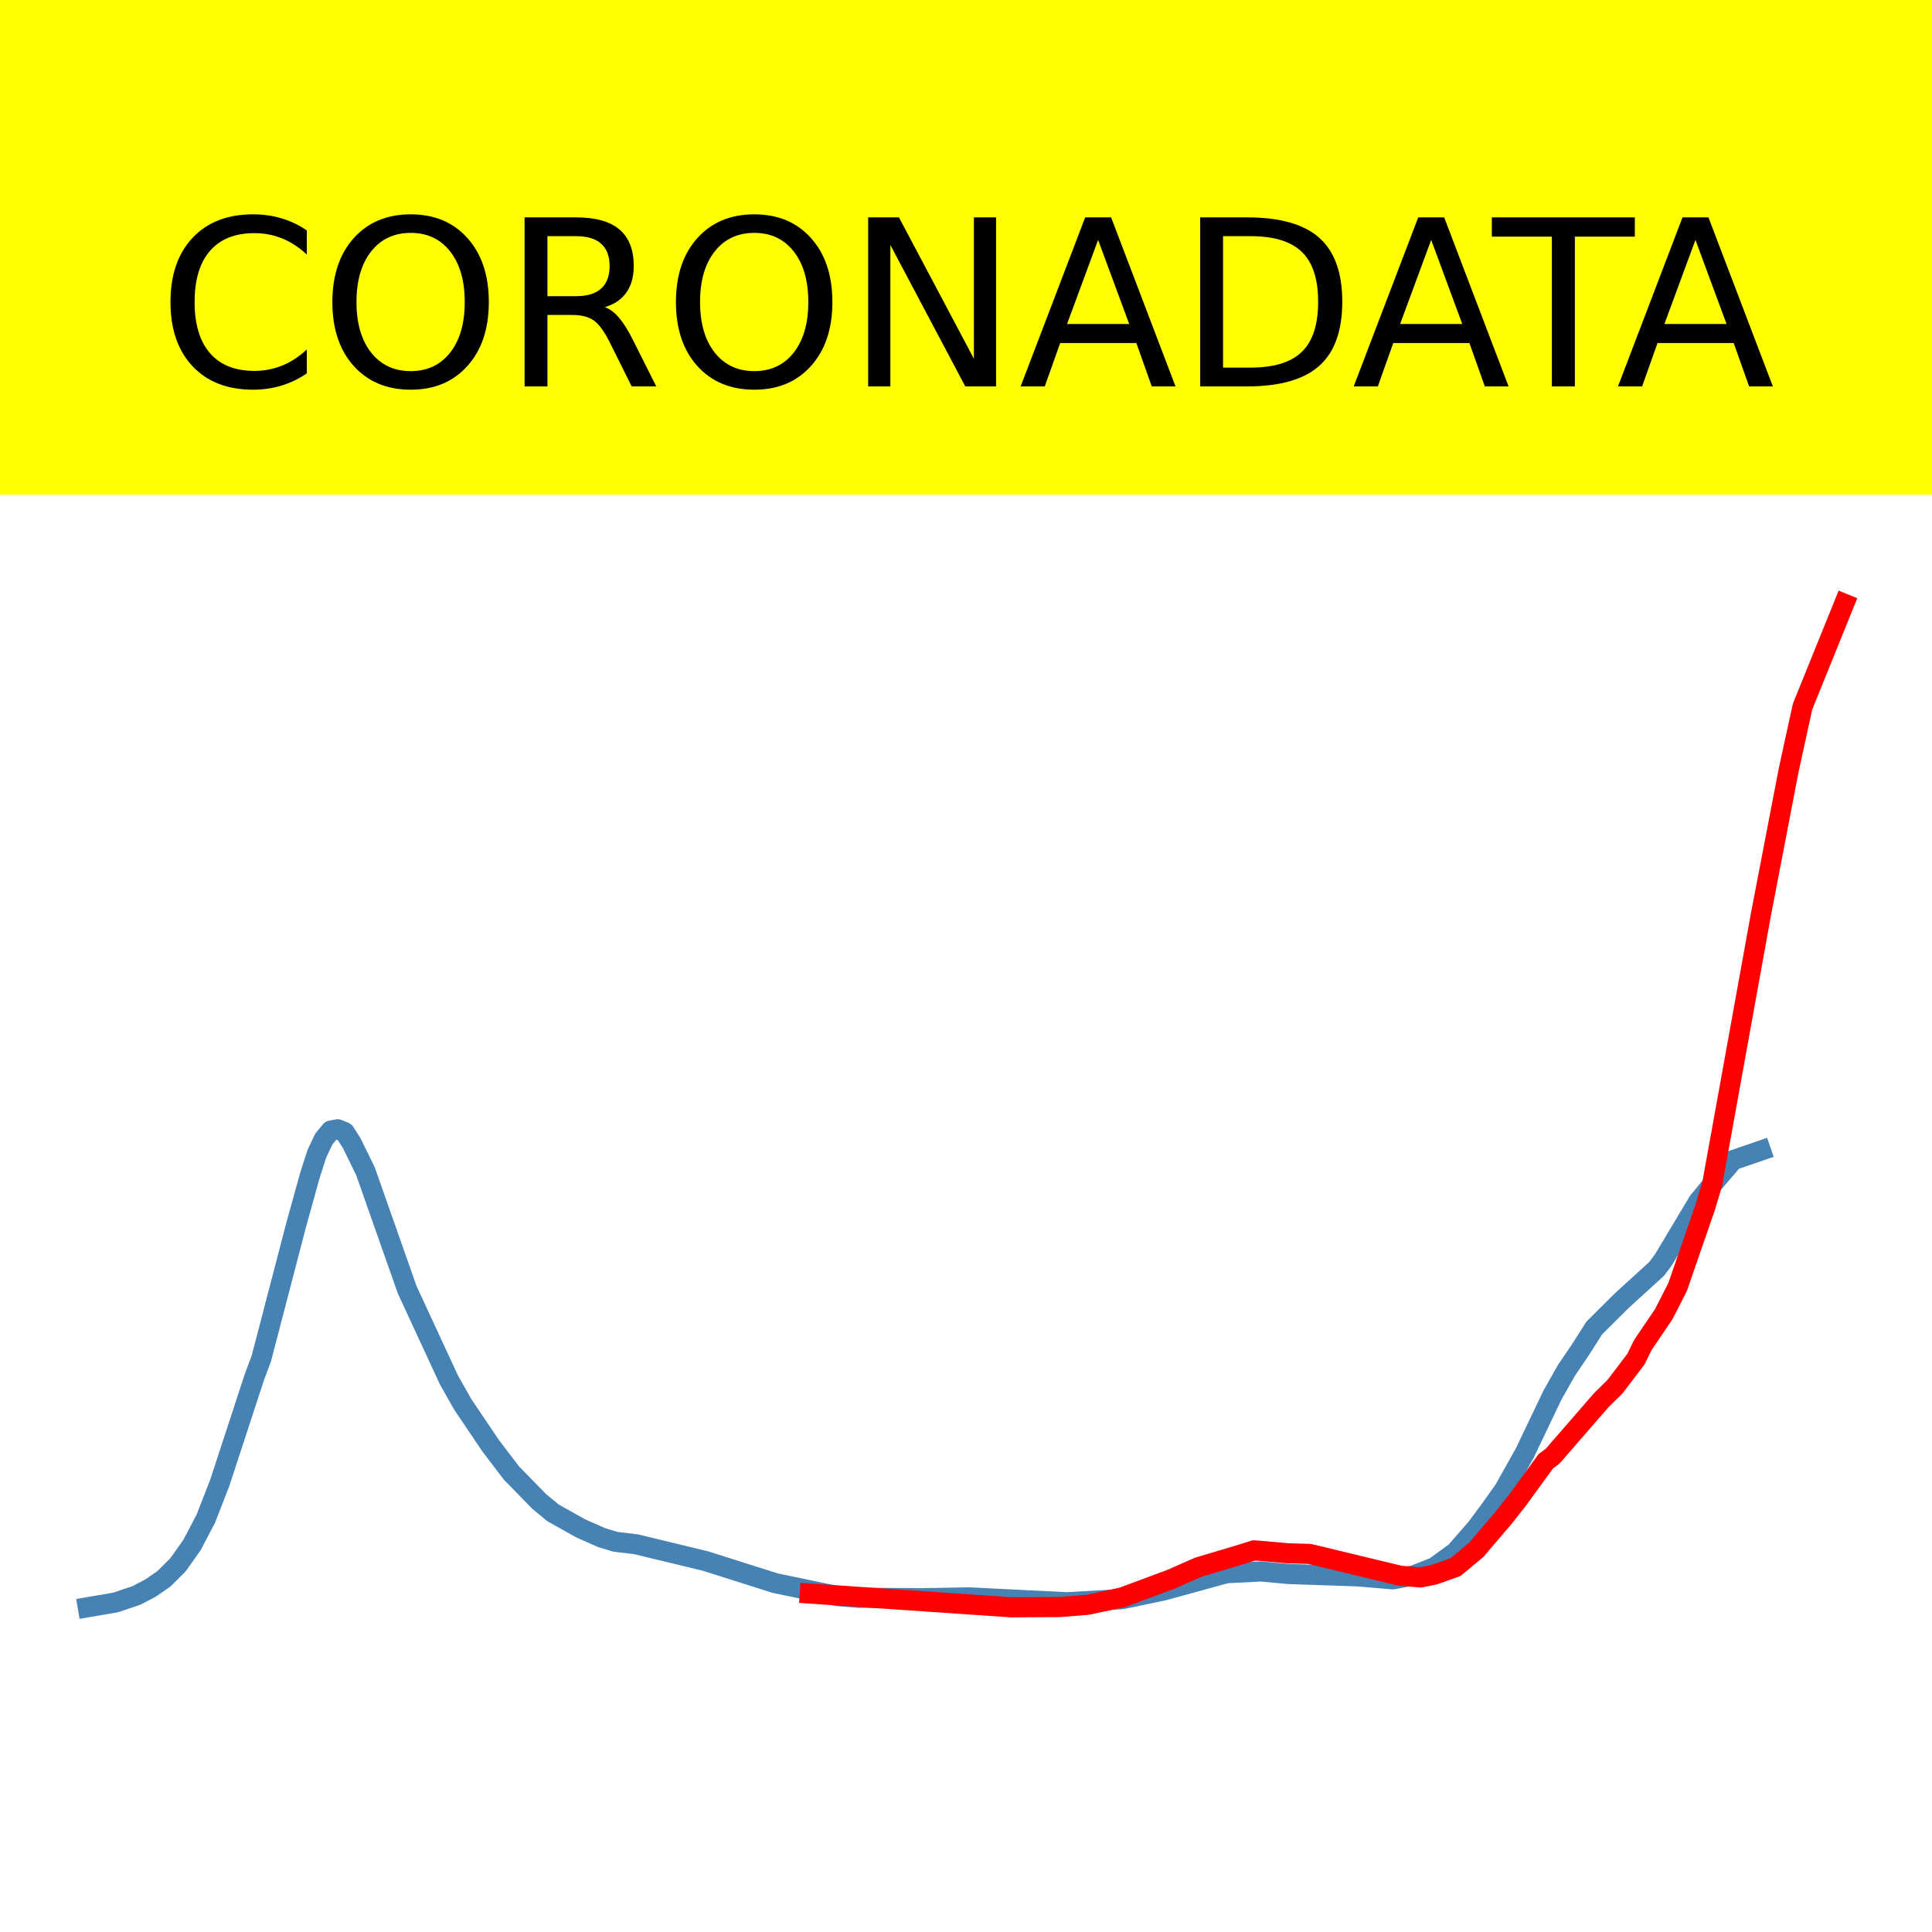
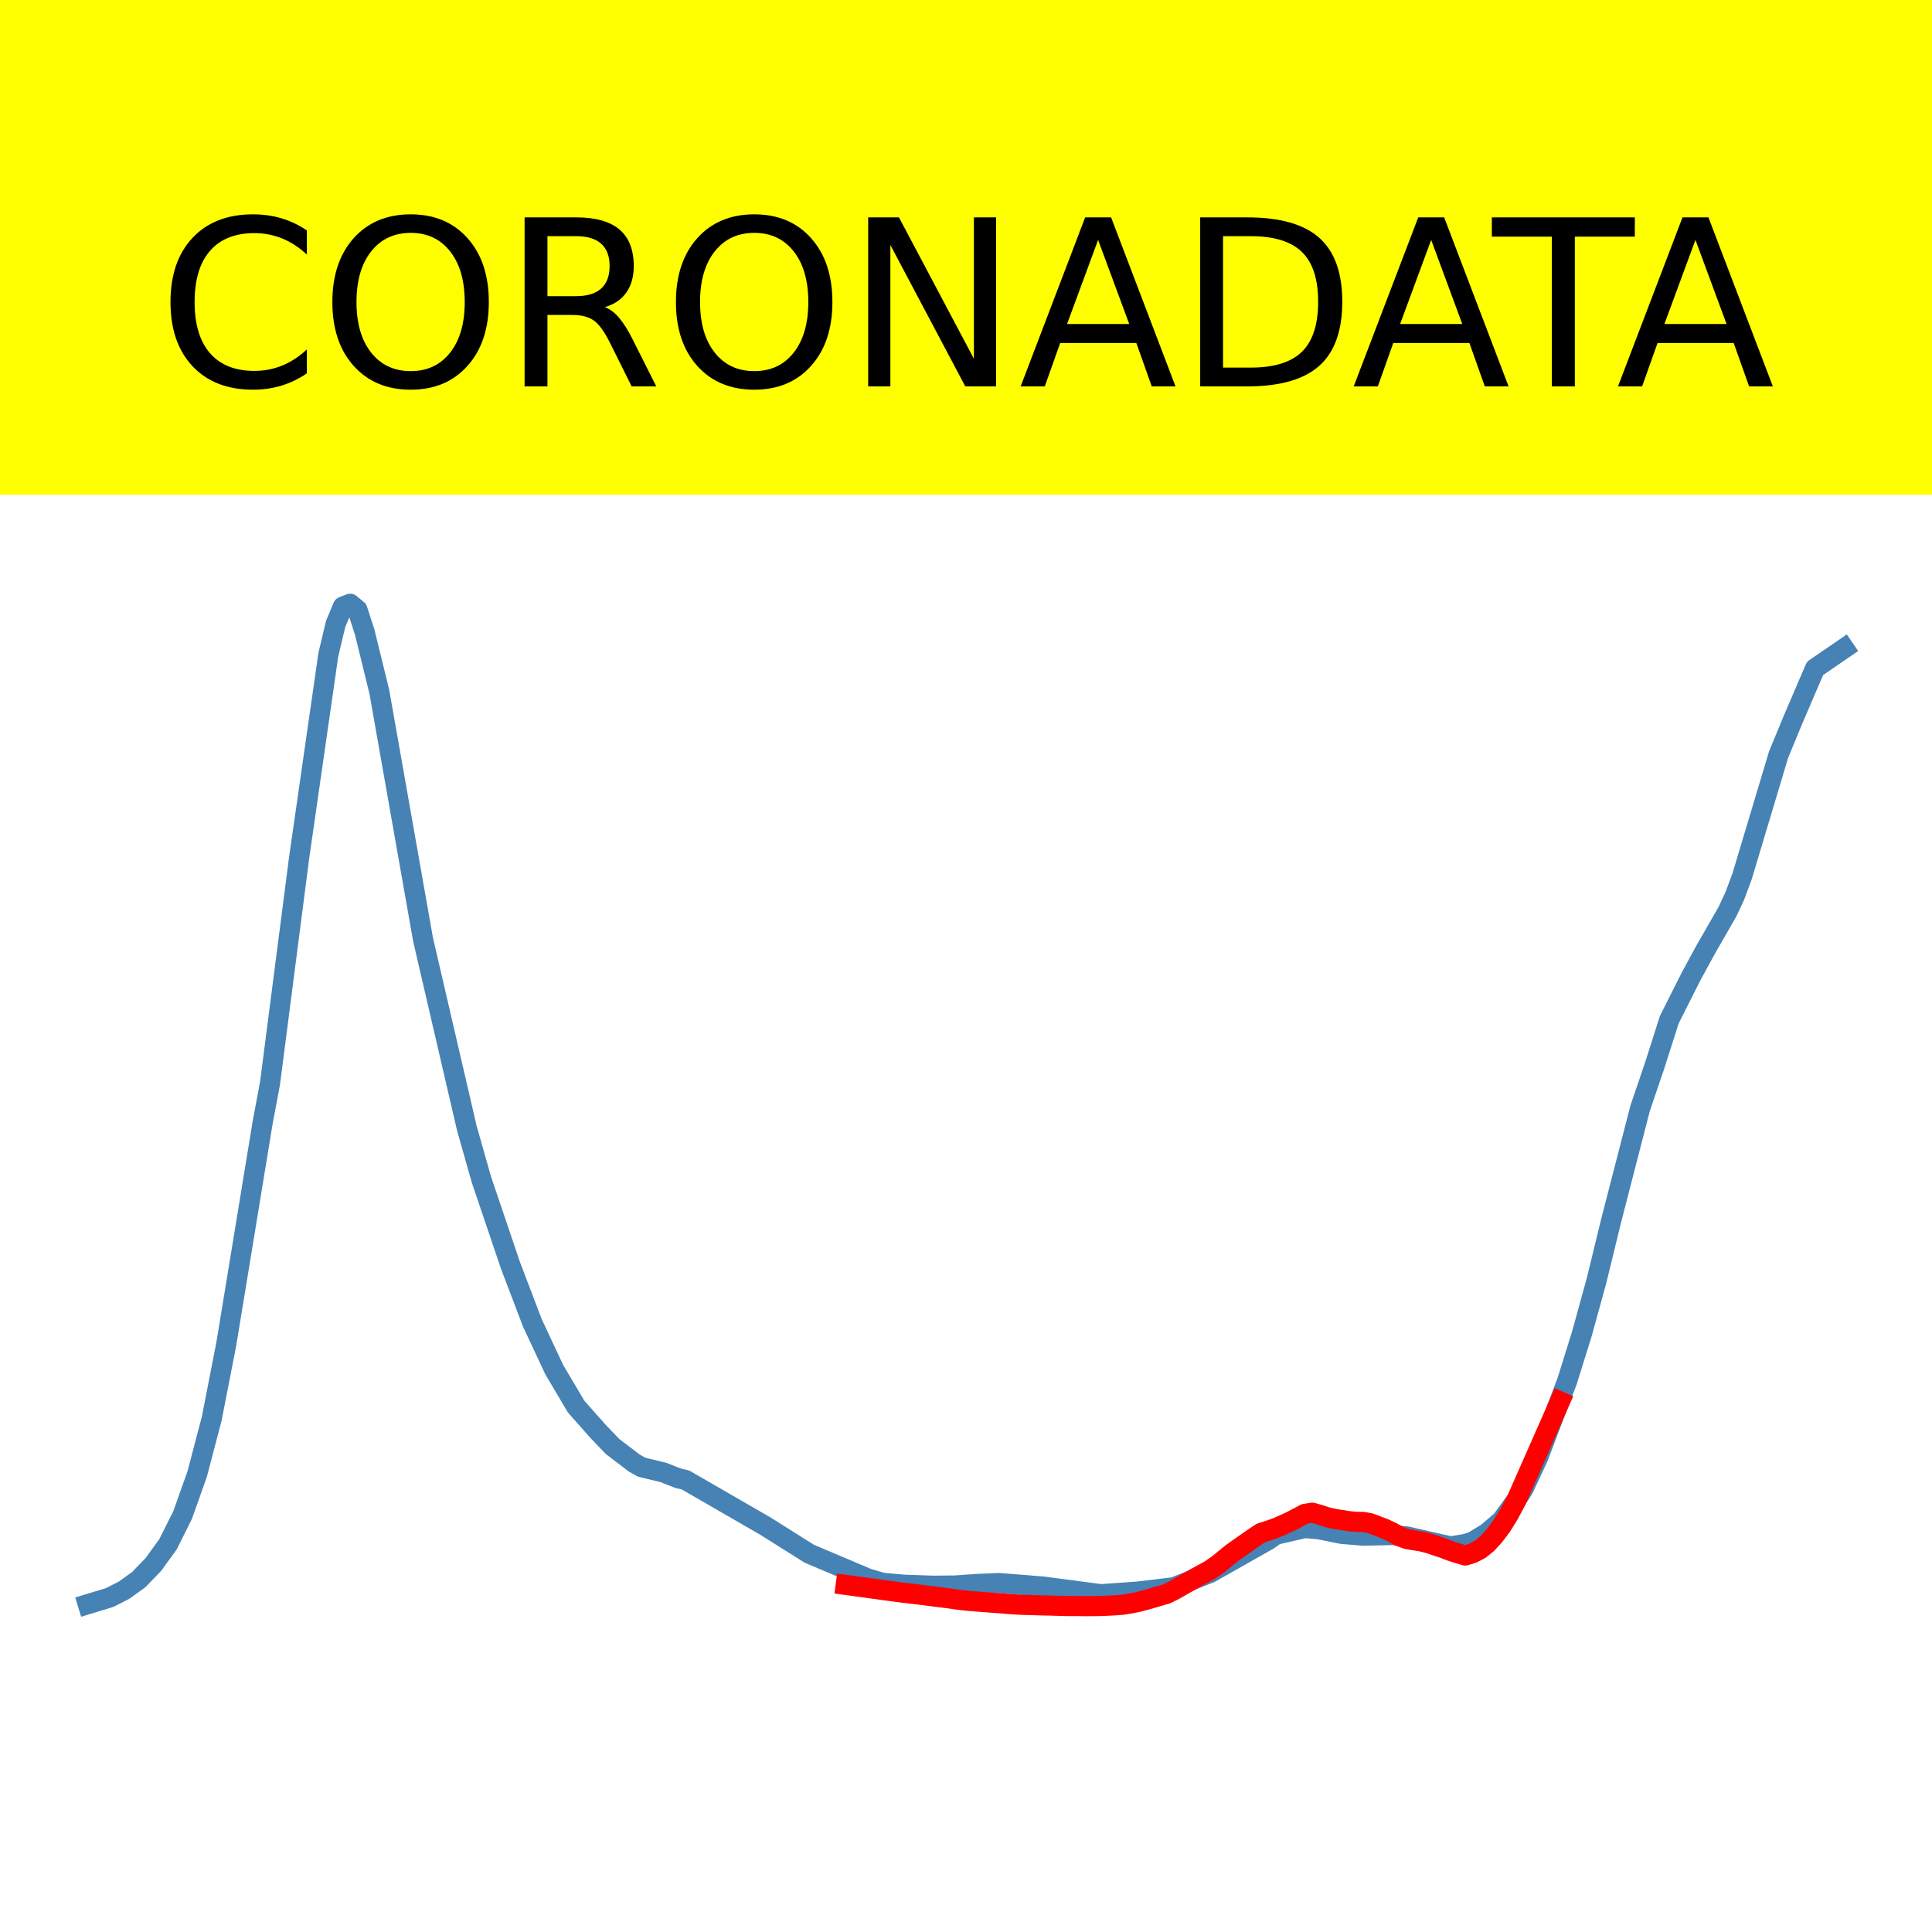
<svg xmlns="http://www.w3.org/2000/svg" xmlns:xlink="http://www.w3.org/1999/xlink" height="144pt" version="1.1" viewBox="0 0 144 144" width="144pt">
  <defs>
    <style type="text/css">*{stroke-linecap:butt;stroke-linejoin:round;}</style>
  </defs>
  <g id="figure_1">
    <g id="patch_1">
      <path d="M 0 144  L 144 144  L 144 0  L 0 0  z " style="fill:#ffffff;" />
    </g>
    <g id="axes_1">
      <g id="patch_2">
        <path d="M 0 144  L 144 144  L 144 0  L 0 0  z " style="fill:#ffffff;" />
      </g>
      <g id="line2d_1">
-         <path clip-path="url(#p6a4a99de81)" d="M 6.545 119.793  L 8.615 119.438  L 10.167 118.915  L 11.202 118.377  L 12.237 117.661  L 13.272 116.624  L 14.307 115.164  L 15.342 113.189  L 16.377 110.531  L 18.964 102.628  L 19.481 101.246  L 22.068 91.322  L 23.103 87.588  L 23.621 85.985  L 24.138 84.893  L 24.655 84.27  L 25.173 84.169  L 25.69 84.385  L 26.208 85.19  L 27.243 87.304  L 30.347 96.126  L 33.452 102.835  L 34.487 104.669  L 36.556 107.735  L 38.109 109.777  L 40.178 111.899  L 41.213 112.756  L 43.283 113.916  L 44.835 114.604  L 45.87 114.916  L 47.422 115.104  L 52.596 116.355  L 57.771 117.997  L 62.428 118.966  L 63.98 119.088  L 68.637 119.123  L 72.259 119.06  L 79.503 119.421  L 83.642 119.191  L 86.747 118.539  L 91.404 117.259  L 93.991 117.128  L 96.06 117.317  L 101.235 117.494  L 103.822 117.716  L 105.374 117.421  L 106.926 116.809  L 108.479 115.683  L 110.031 113.905  L 111.066 112.51  L 112.101 111.057  L 113.653 108.29  L 115.723 103.958  L 116.757 102.135  L 117.792 100.608  L 118.827 98.98  L 120.897 96.924  L 123.484 94.568  L 124.001 93.868  L 126.589 89.54  L 127.623 88.285  L 129.176 86.471  L 131.245 85.759  L 131.245 85.759  " style="fill:none;stroke:#4682b4;stroke-linecap:square;stroke-width:1.5;" />
+         <path clip-path="url(#p88dc5653f6)" d="M 6.545 119.566  L 8.175 119.07  L 9.261 118.516  L 10.348 117.73  L 11.434 116.604  L 12.521 115.103  L 13.607 112.933  L 14.693 109.878  L 15.78 105.742  L 16.866 100.18  L 19.582 83.637  L 20.125 80.744  L 22.298 63.911  L 24.471 48.8  L 25.014 46.515  L 25.557 45.211  L 26.1 45  L 26.644 45.452  L 27.187 47.136  L 28.273 51.561  L 31.532 70.027  L 34.791 84.072  L 35.878 87.909  L 38.051 94.327  L 39.68 98.601  L 41.31 102.087  L 42.939 104.837  L 44.569 106.678  L 45.655 107.814  L 47.285 109.053  L 47.828 109.358  L 49.458 109.751  L 50.544 110.182  L 51.087 110.305  L 57.062 113.755  L 59.235 115.123  L 60.321 115.807  L 64.667 117.647  L 65.753 117.969  L 67.383 118.118  L 69.556 118.19  L 71.185 118.174  L 72.815 118.062  L 74.444 117.989  L 77.704 118.249  L 82.049 118.821  L 84.765 118.631  L 87.481 118.307  L 90.197 117.236  L 94.542 114.776  L 95.086 114.391  L 97.258 113.89  L 98.345 113.989  L 99.974 114.323  L 101.604 114.46  L 103.777 114.413  L 104.863 114.521  L 108.122 115.261  L 109.209 115.08  L 109.752 114.915  L 110.838 114.255  L 111.925 113.322  L 113.011 111.817  L 113.554 110.964  L 114.641 108.638  L 116.813 102.916  L 117.9 99.43  L 118.986 95.489  L 120.072 91.035  L 122.245 82.605  L 123.332 79.409  L 124.418 76.002  L 126.048 72.768  L 127.134 70.771  L 128.763 67.935  L 129.307 66.767  L 129.85 65.302  L 132.566 56.242  L 133.652 53.615  L 135.282 49.818  L 137.455 48.328  L 137.455 48.328  " style="fill:none;stroke:#4682b4;stroke-linecap:square;stroke-width:1.5;" />
      </g>
      <g id="line2d_2">
-         <path clip-path="url(#p6a4a99de81)" d="M 60.358 118.772  L 75.363 119.799  L 78.985 119.78  L 81.055 119.612  L 83.642 119.061  L 87.264 117.715  L 89.334 116.803  L 90.369 116.498  L 92.438 115.88  L 93.473 115.554  L 96.06 115.777  L 97.613 115.82  L 104.339 117.444  L 105.891 117.574  L 106.926 117.358  L 108.479 116.806  L 110.031 115.514  L 112.101 113.085  L 113.135 111.773  L 115.205 108.924  L 115.723 108.535  L 119.345 104.366  L 120.379 103.348  L 121.932 101.303  L 122.449 100.248  L 124.001 97.959  L 125.036 95.936  L 127.106 89.951  L 127.623 88.219  L 131.245 68.18  L 133.315 57.414  L 134.35 52.67  L 137.455 45  L 137.455 45  " style="fill:none;stroke:#ff0000;stroke-linecap:square;stroke-width:1.5;" />
+         <path clip-path="url(#p88dc5653f6)" d="M 63.037 118.129  L 63.581 118.203  L 64.124 118.278  L 64.667 118.353  L 65.21 118.427  L 65.753 118.502  L 66.296 118.576  L 66.84 118.649  L 67.383 118.719  L 67.926 118.782  L 68.469 118.845  L 69.012 118.913  L 69.556 118.987  L 70.099 119.055  L 70.642 119.123  L 71.185 119.2  L 71.728 119.271  L 72.272 119.324  L 72.815 119.369  L 73.358 119.412  L 73.901 119.453  L 74.444 119.491  L 74.988 119.535  L 75.531 119.577  L 76.074 119.609  L 76.617 119.626  L 77.16 119.642  L 77.704 119.658  L 78.247 119.667  L 78.79 119.685  L 79.333 119.702  L 79.876 119.706  L 80.419 119.708  L 80.963 119.714  L 81.506 119.71  L 82.049 119.701  L 82.592 119.68  L 83.135 119.649  L 83.679 119.609  L 84.222 119.52  L 84.765 119.416  L 85.308 119.275  L 85.851 119.122  L 86.395 118.961  L 86.938 118.803  L 87.481 118.536  L 88.024 118.228  L 88.567 117.919  L 89.111 117.606  L 89.654 117.31  L 90.197 117.013  L 90.74 116.635  L 91.283 116.195  L 91.826 115.755  L 92.37 115.369  L 92.913 114.99  L 93.456 114.609  L 93.999 114.251  L 94.542 114.082  L 95.086 113.892  L 95.629 113.655  L 96.172 113.409  L 96.715 113.122  L 97.258 112.835  L 97.802 112.748  L 98.345 112.898  L 98.888 113.077  L 99.431 113.205  L 99.974 113.288  L 100.518 113.376  L 101.061 113.43  L 101.604 113.434  L 102.147 113.538  L 102.69 113.748  L 103.233 113.954  L 103.777 114.214  L 104.32 114.517  L 104.863 114.713  L 105.406 114.806  L 105.949 114.892  L 106.493 115.03  L 107.036 115.215  L 107.579 115.394  L 108.122 115.604  L 108.665 115.776  L 109.209 115.938  L 109.752 115.773  L 110.295 115.492  L 110.838 115.061  L 111.381 114.466  L 111.925 113.741  L 112.468 112.862  L 113.011 111.846  L 113.554 110.613  L 114.097 109.381  L 114.641 108.149  L 115.184 106.917  L 115.727 105.685  L 116.27 104.453  " style="fill:none;stroke:#ff0000;stroke-linecap:square;stroke-width:1.5;" />
      </g>
      <g id="patch_3">
        <path d="M 0 144  L 0 0  " style="fill:none;stroke:#ffffff;stroke-linecap:square;stroke-linejoin:miter;stroke-width:0.8;" />
      </g>
      <g id="patch_4">
        <path d="M 144 144  L 144 0  " style="fill:none;stroke:#ffffff;stroke-linecap:square;stroke-linejoin:miter;stroke-width:0.8;" />
      </g>
      <g id="patch_5">
-         <path d="M -0 144  L 144 144  " style="fill:none;stroke:#ffffff;stroke-linecap:square;stroke-linejoin:miter;stroke-width:0.8;" />
+         <path d="M 0 144  L 144 144  " style="fill:none;stroke:#ffffff;stroke-linecap:square;stroke-linejoin:miter;stroke-width:0.8;" />
      </g>
      <g id="patch_6">
-         <path d="M -0 0  L 144 0  " style="fill:none;stroke:#ffffff;stroke-linecap:square;stroke-linejoin:miter;stroke-width:0.8;" />
+         <path d="M 0 0  L 144 0  " style="fill:none;stroke:#ffffff;stroke-linecap:square;stroke-linejoin:miter;stroke-width:0.8;" />
      </g>
    </g>
    <g id="text_1">
      <g id="patch_7">
        <path d="M -52.658 36.368  L 196.658 36.368  L 196.658 -7.654  L -52.658 -7.654  z " style="fill:#ffff00;stroke:#ffff00;stroke-linejoin:miter;" />
      </g>
      <g transform="translate(72 9.45018)scale(0.1728 -0.1728)" />
      <g transform="translate(-48.68325 28.8)scale(0.1728 -0.1728)">
        <defs>
          <path id="DejaVuSans-32" />
          <path d="M 64.406 67.281  L 64.406 56.891  Q 59.422 61.531 53.781 63.812  Q 48.141 66.109 41.797 66.109  Q 29.297 66.109 22.656 58.469  Q 16.016 50.828 16.016 36.375  Q 16.016 21.969 22.656 14.328  Q 29.297 6.688 41.797 6.688  Q 48.141 6.688 53.781 8.984  Q 59.422 11.281 64.406 15.922  L 64.406 5.609  Q 59.234 2.094 53.438 0.328  Q 47.656 -1.422 41.219 -1.422  Q 24.656 -1.422 15.125 8.703  Q 5.609 18.844 5.609 36.375  Q 5.609 53.953 15.125 64.078  Q 24.656 74.219 41.219 74.219  Q 47.75 74.219 53.531 72.484  Q 59.328 70.75 64.406 67.281  z " id="DejaVuSans-67" />
          <path d="M 39.406 66.219  Q 28.656 66.219 22.328 58.203  Q 16.016 50.203 16.016 36.375  Q 16.016 22.609 22.328 14.594  Q 28.656 6.594 39.406 6.594  Q 50.141 6.594 56.422 14.594  Q 62.703 22.609 62.703 36.375  Q 62.703 50.203 56.422 58.203  Q 50.141 66.219 39.406 66.219  z M 39.406 74.219  Q 54.734 74.219 63.906 63.938  Q 73.094 53.656 73.094 36.375  Q 73.094 19.141 63.906 8.859  Q 54.734 -1.422 39.406 -1.422  Q 24.031 -1.422 14.812 8.828  Q 5.609 19.094 5.609 36.375  Q 5.609 53.656 14.812 63.938  Q 24.031 74.219 39.406 74.219  z " id="DejaVuSans-79" />
          <path d="M 44.391 34.188  Q 47.562 33.109 50.562 29.594  Q 53.562 26.078 56.594 19.922  L 66.609 0  L 56 0  L 46.688 18.703  Q 43.062 26.031 39.672 28.422  Q 36.281 30.812 30.422 30.812  L 19.672 30.812  L 19.672 0  L 9.812 0  L 9.812 72.906  L 32.078 72.906  Q 44.578 72.906 50.734 67.672  Q 56.891 62.453 56.891 51.906  Q 56.891 45.016 53.688 40.469  Q 50.484 35.938 44.391 34.188  z M 19.672 64.797  L 19.672 38.922  L 32.078 38.922  Q 39.203 38.922 42.844 42.219  Q 46.484 45.516 46.484 51.906  Q 46.484 58.297 42.844 61.547  Q 39.203 64.797 32.078 64.797  z " id="DejaVuSans-82" />
          <path d="M 9.812 72.906  L 23.094 72.906  L 55.422 11.922  L 55.422 72.906  L 64.984 72.906  L 64.984 0  L 51.703 0  L 19.391 60.984  L 19.391 0  L 9.812 0  z " id="DejaVuSans-78" />
          <path d="M 34.188 63.188  L 20.797 26.906  L 47.609 26.906  z M 28.609 72.906  L 39.797 72.906  L 67.578 0  L 57.328 0  L 50.688 18.703  L 17.828 18.703  L 11.188 0  L 0.781 0  z " id="DejaVuSans-65" />
          <path d="M 19.672 64.797  L 19.672 8.109  L 31.594 8.109  Q 46.688 8.109 53.688 14.938  Q 60.688 21.781 60.688 36.531  Q 60.688 51.172 53.688 57.984  Q 46.688 64.797 31.594 64.797  z M 9.812 72.906  L 30.078 72.906  Q 51.266 72.906 61.172 64.094  Q 71.094 55.281 71.094 36.531  Q 71.094 17.672 61.125 8.828  Q 51.172 0 30.078 0  L 9.812 0  z " id="DejaVuSans-68" />
          <path d="M -0.297 72.906  L 61.375 72.906  L 61.375 64.594  L 35.5 64.594  L 35.5 0  L 25.594 0  L 25.594 64.594  L -0.297 64.594  z " id="DejaVuSans-84" />
        </defs>
        <use xlink:href="#DejaVuSans-32" />
        <use x="31.787" xlink:href="#DejaVuSans-32" />
        <use x="63.574" xlink:href="#DejaVuSans-32" />
        <use x="95.361" xlink:href="#DejaVuSans-32" />
        <use x="127.148" xlink:href="#DejaVuSans-32" />
        <use x="158.936" xlink:href="#DejaVuSans-32" />
        <use x="190.723" xlink:href="#DejaVuSans-32" />
        <use x="222.51" xlink:href="#DejaVuSans-32" />
        <use x="254.297" xlink:href="#DejaVuSans-32" />
        <use x="286.084" xlink:href="#DejaVuSans-32" />
        <use x="317.871" xlink:href="#DejaVuSans-32" />
        <use x="349.658" xlink:href="#DejaVuSans-67" />
        <use x="419.482" xlink:href="#DejaVuSans-79" />
        <use x="498.193" xlink:href="#DejaVuSans-82" />
        <use x="567.676" xlink:href="#DejaVuSans-79" />
        <use x="646.387" xlink:href="#DejaVuSans-78" />
        <use x="721.191" xlink:href="#DejaVuSans-65" />
        <use x="789.6" xlink:href="#DejaVuSans-68" />
        <use x="864.852" xlink:href="#DejaVuSans-65" />
        <use x="925.51" xlink:href="#DejaVuSans-84" />
        <use x="978.844" xlink:href="#DejaVuSans-65" />
        <use x="1047.252" xlink:href="#DejaVuSans-32" />
        <use x="1079.039" xlink:href="#DejaVuSans-32" />
        <use x="1110.826" xlink:href="#DejaVuSans-32" />
        <use x="1142.613" xlink:href="#DejaVuSans-32" />
        <use x="1174.4" xlink:href="#DejaVuSans-32" />
        <use x="1206.188" xlink:href="#DejaVuSans-32" />
        <use x="1237.975" xlink:href="#DejaVuSans-32" />
        <use x="1269.762" xlink:href="#DejaVuSans-32" />
        <use x="1301.549" xlink:href="#DejaVuSans-32" />
        <use x="1333.336" xlink:href="#DejaVuSans-32" />
        <use x="1365.123" xlink:href="#DejaVuSans-32" />
      </g>
    </g>
  </g>
  <defs>
-     <clipPath id="p6a4a99de81">
+     <clipPath id="p88dc5653f6">
      <rect height="144" width="144" x="0" y="0" />
    </clipPath>
  </defs>
</svg>
